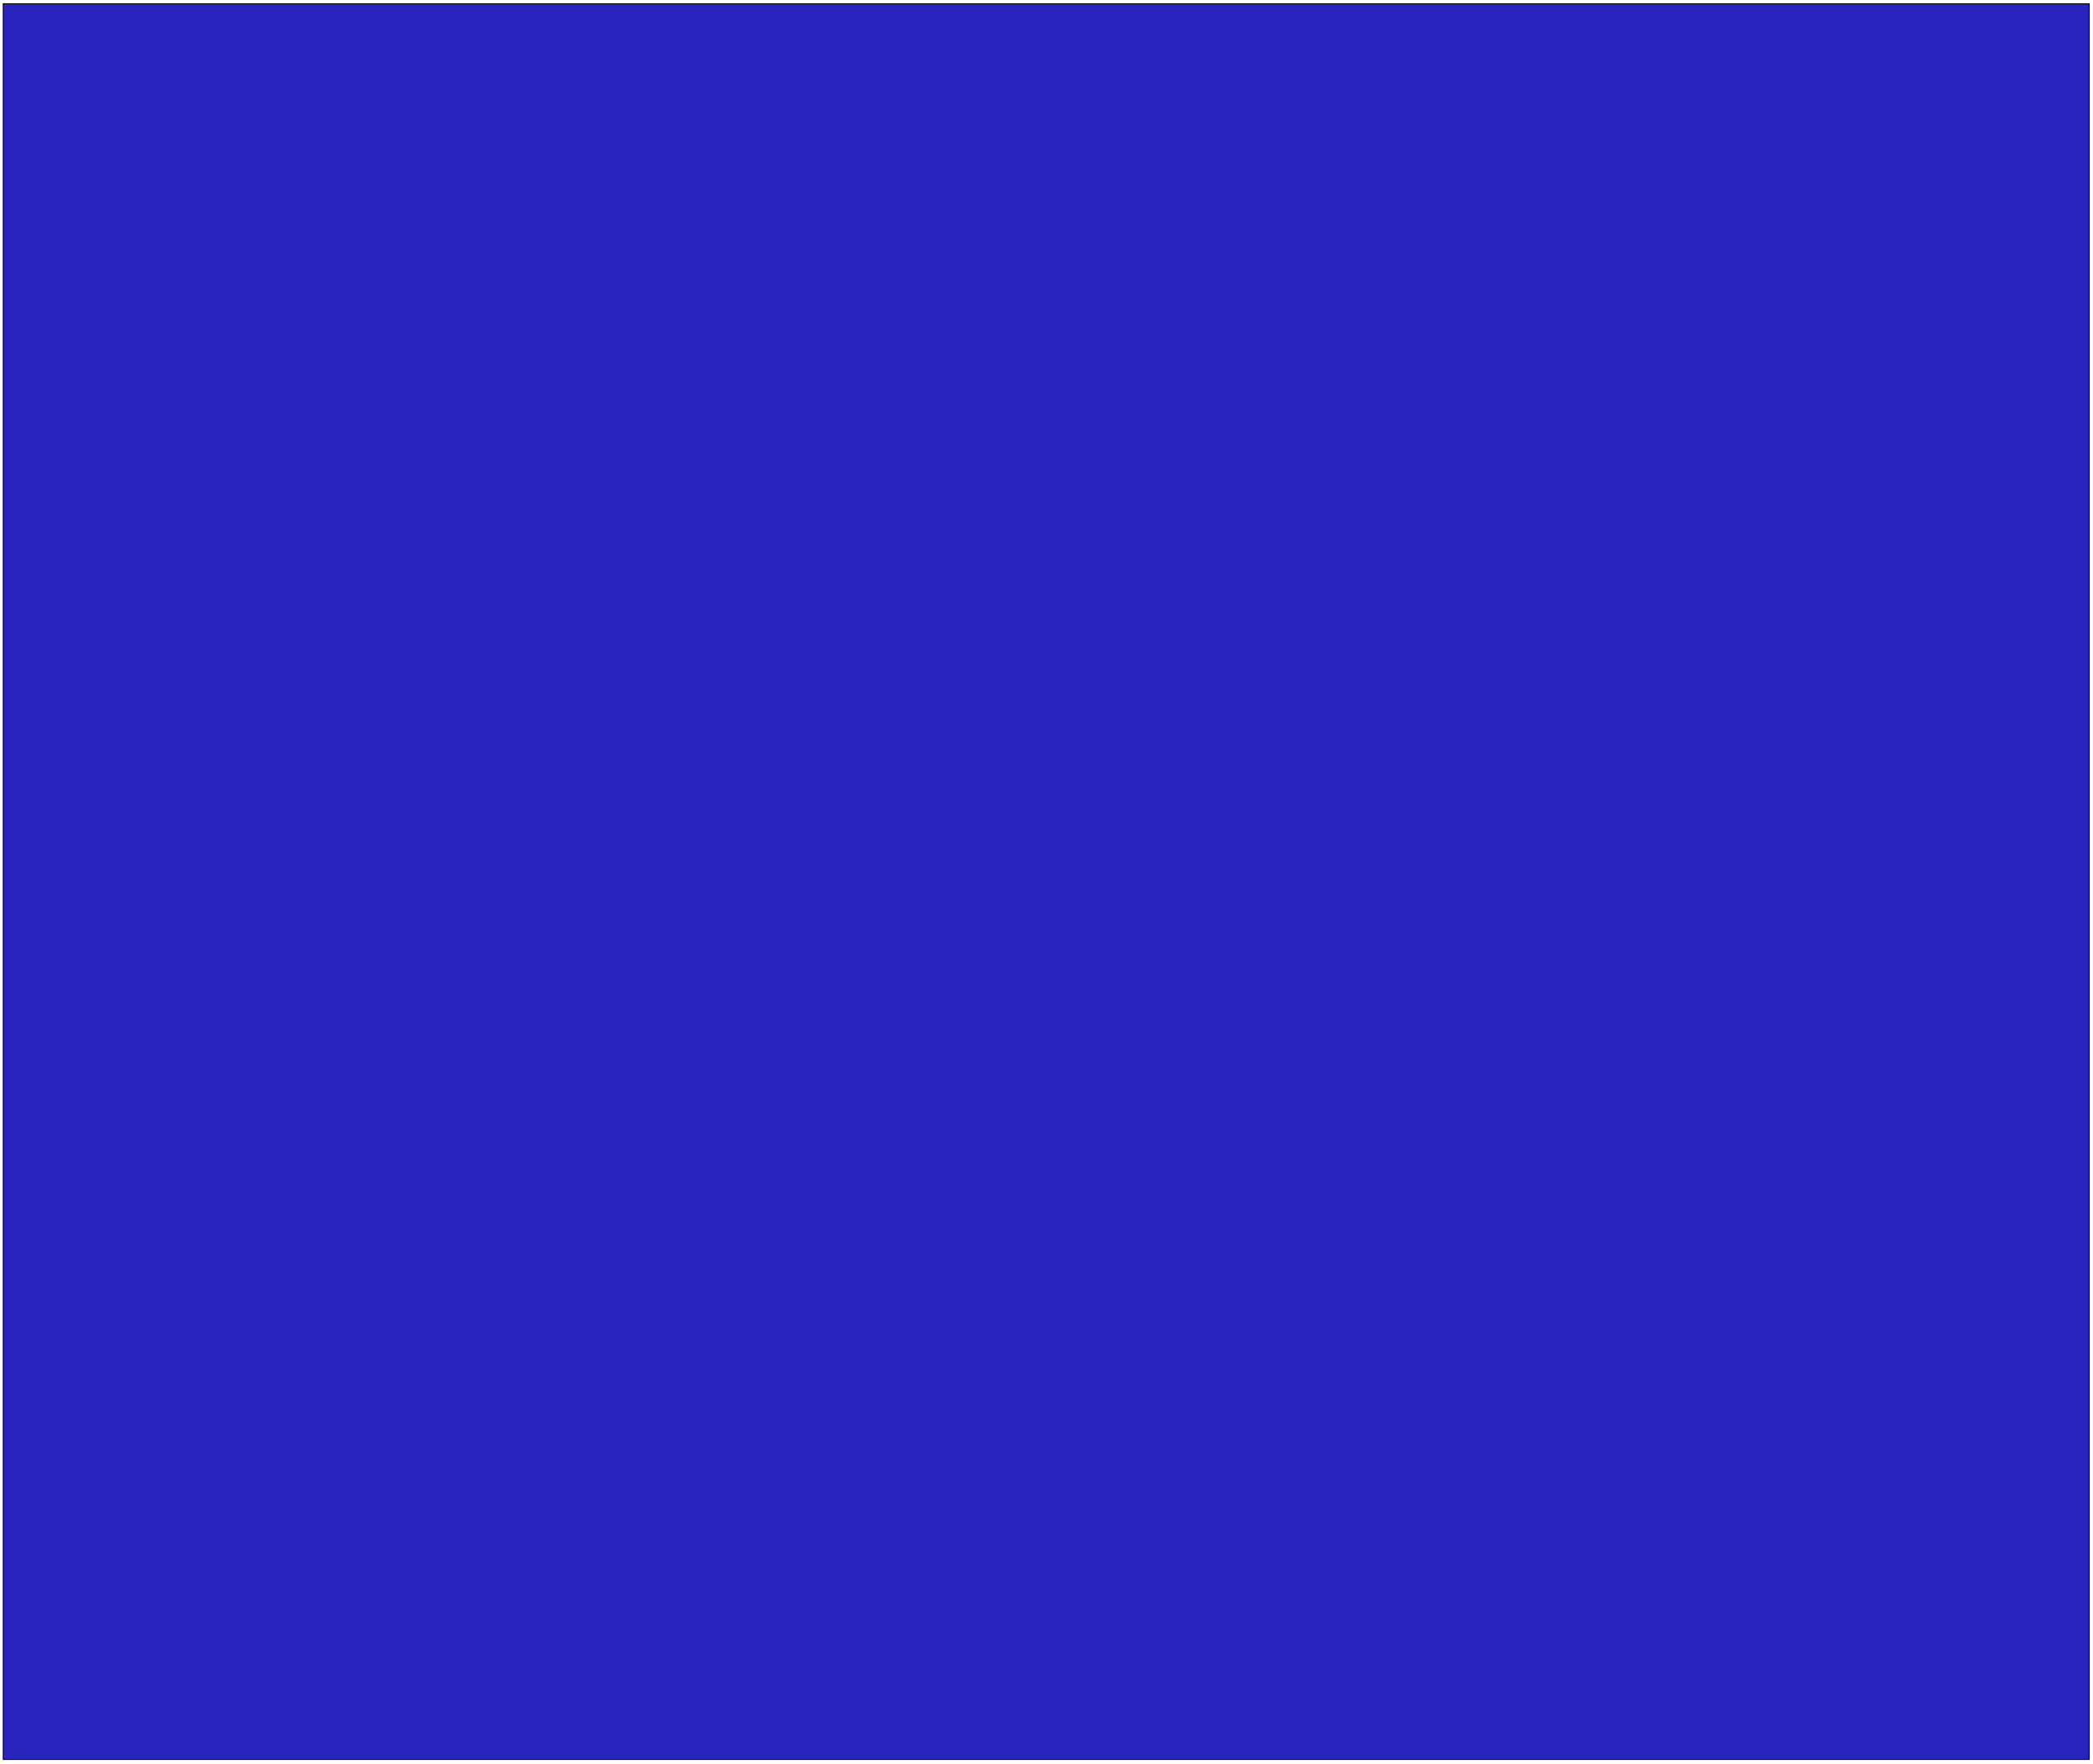
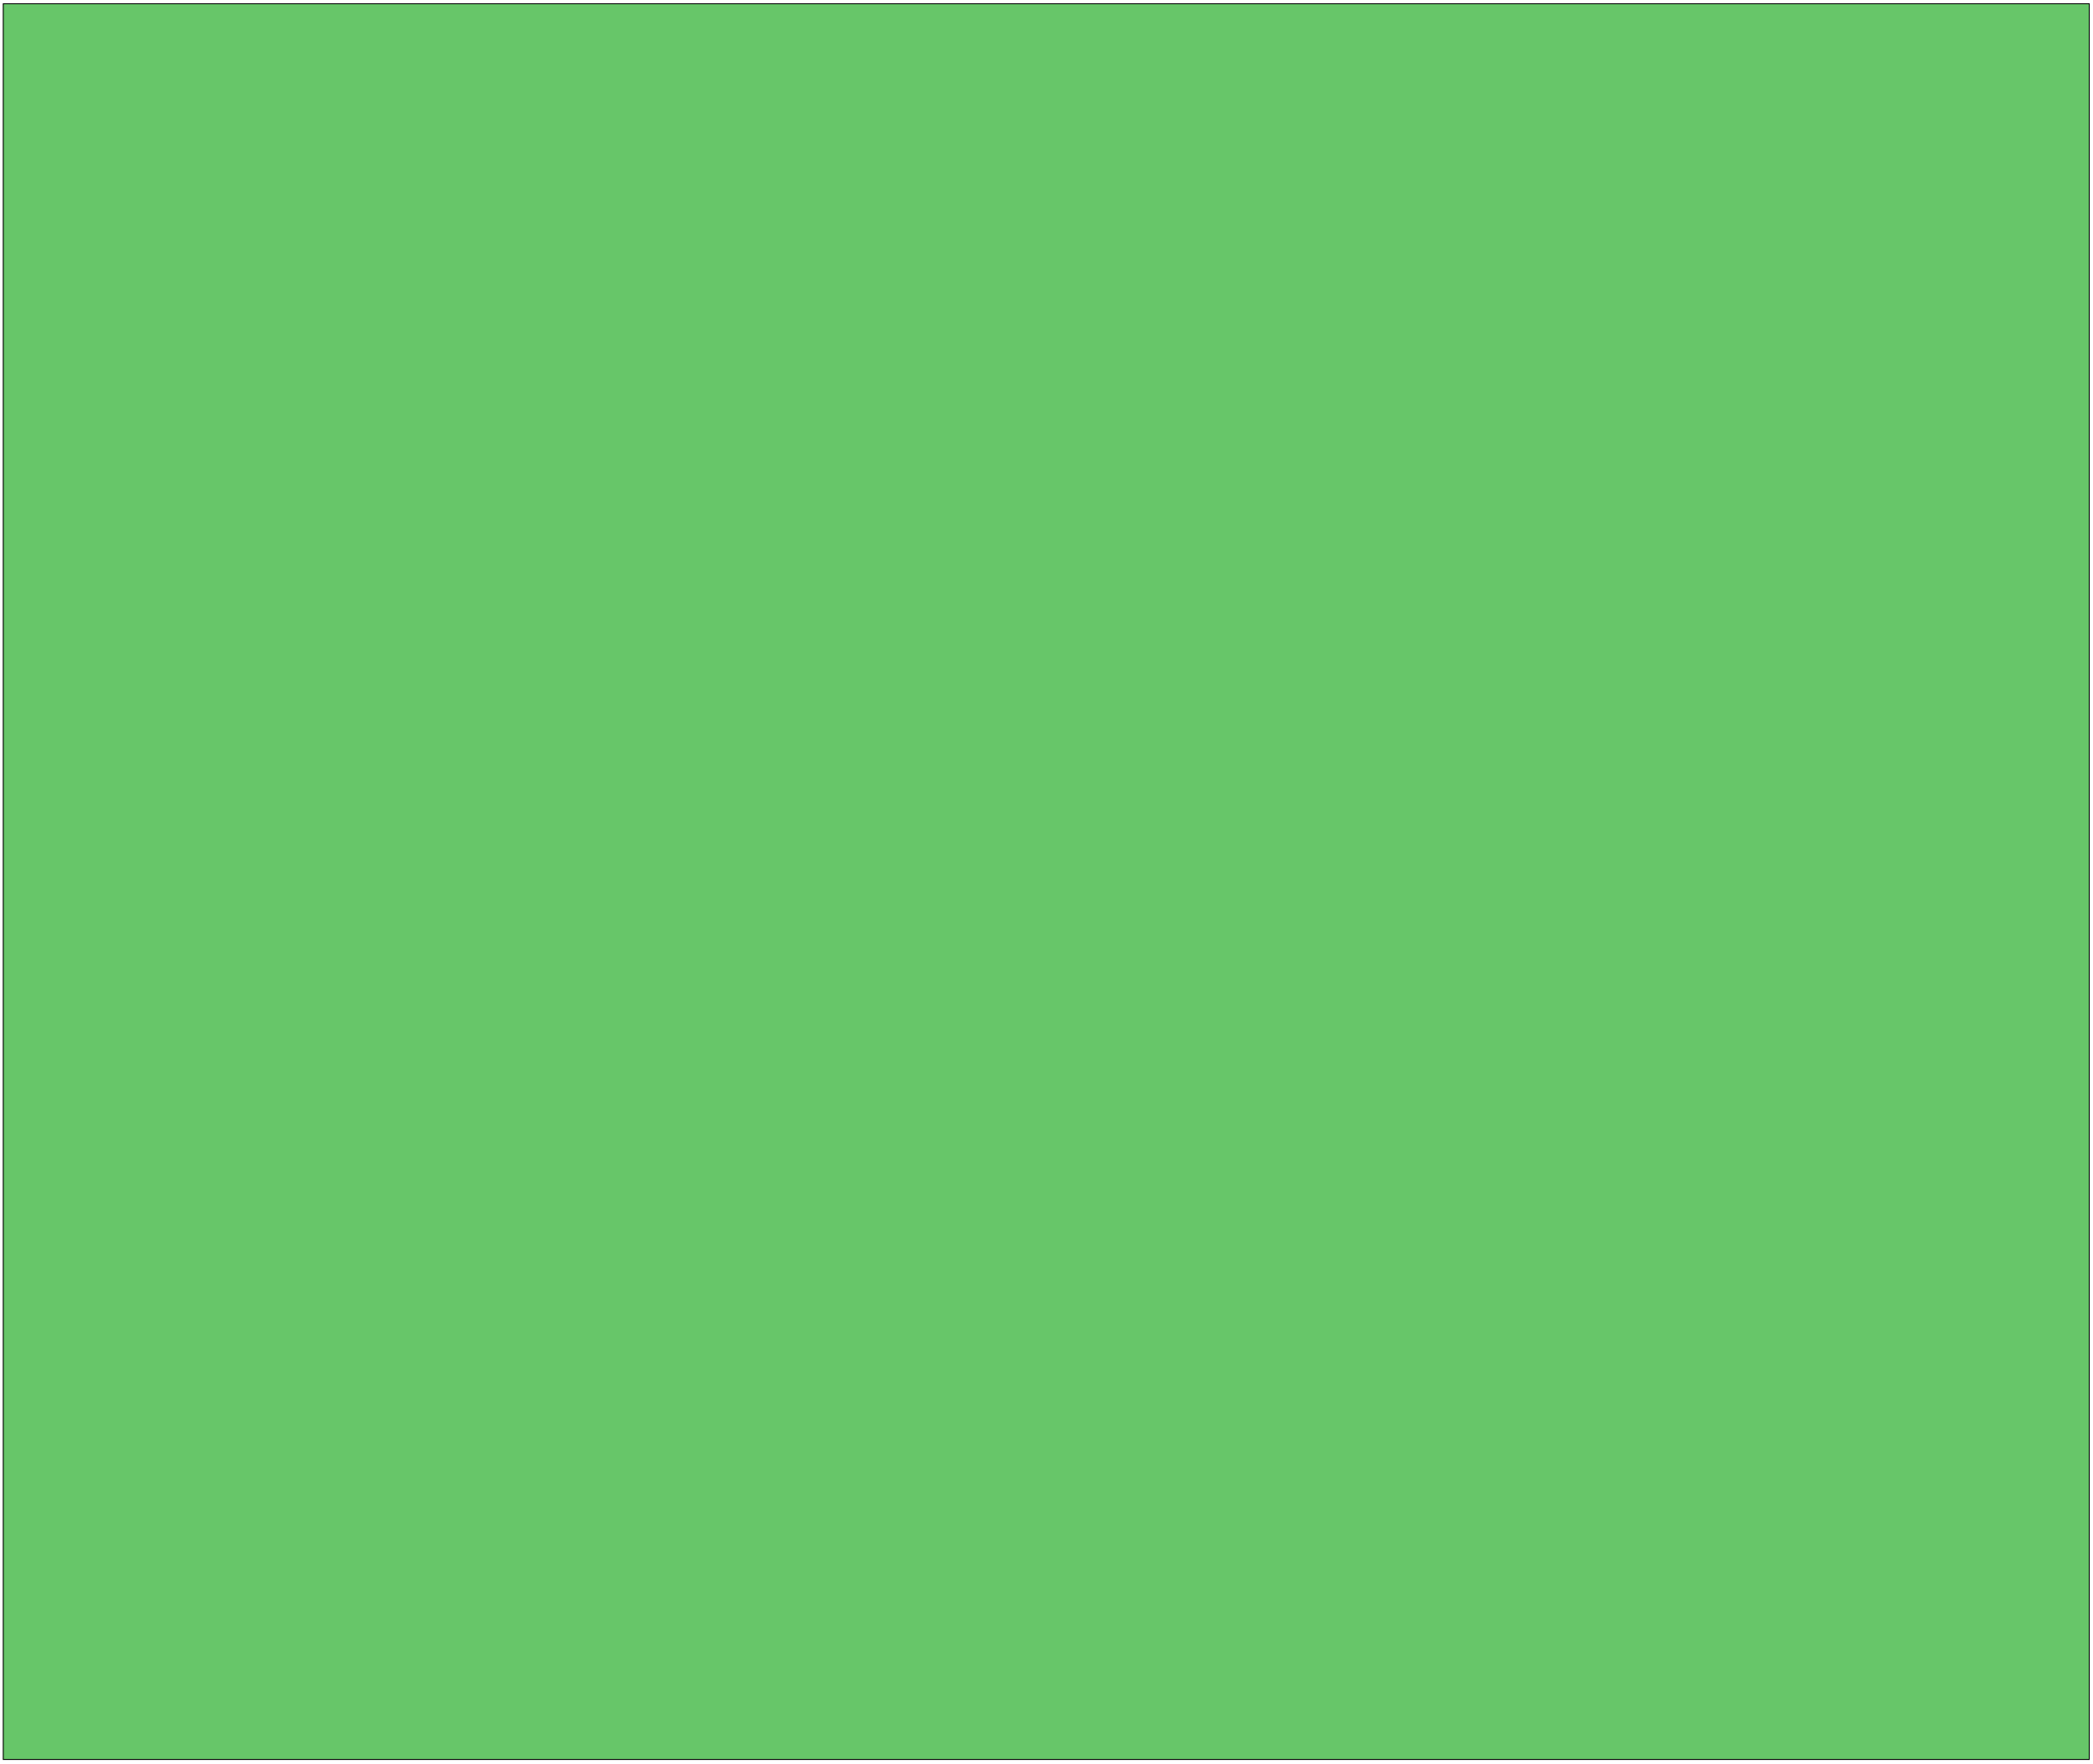
<svg xmlns="http://www.w3.org/2000/svg" width="4499" height="3791" viewBox="0 0 4499 3791" version="1.1">
  <g fill-rule="evenodd">
-     <path d="M 7,3782 L 7,8 L 4491,8 L 4491,3782 L 7,3782 z " style="fill-opacity:1;fill:rgb(41,35,190);stroke:rgb(0,0,0);stroke-width:2" />
+     <path d="M 7,3782 L 7,8 L 4491,8 L 4491,3782 L 7,3782 z " style="fill-opacity:1;fill:rgb(103,198,105);stroke:rgb(0,0,0);stroke-width:2" />
  </g>
</svg>
